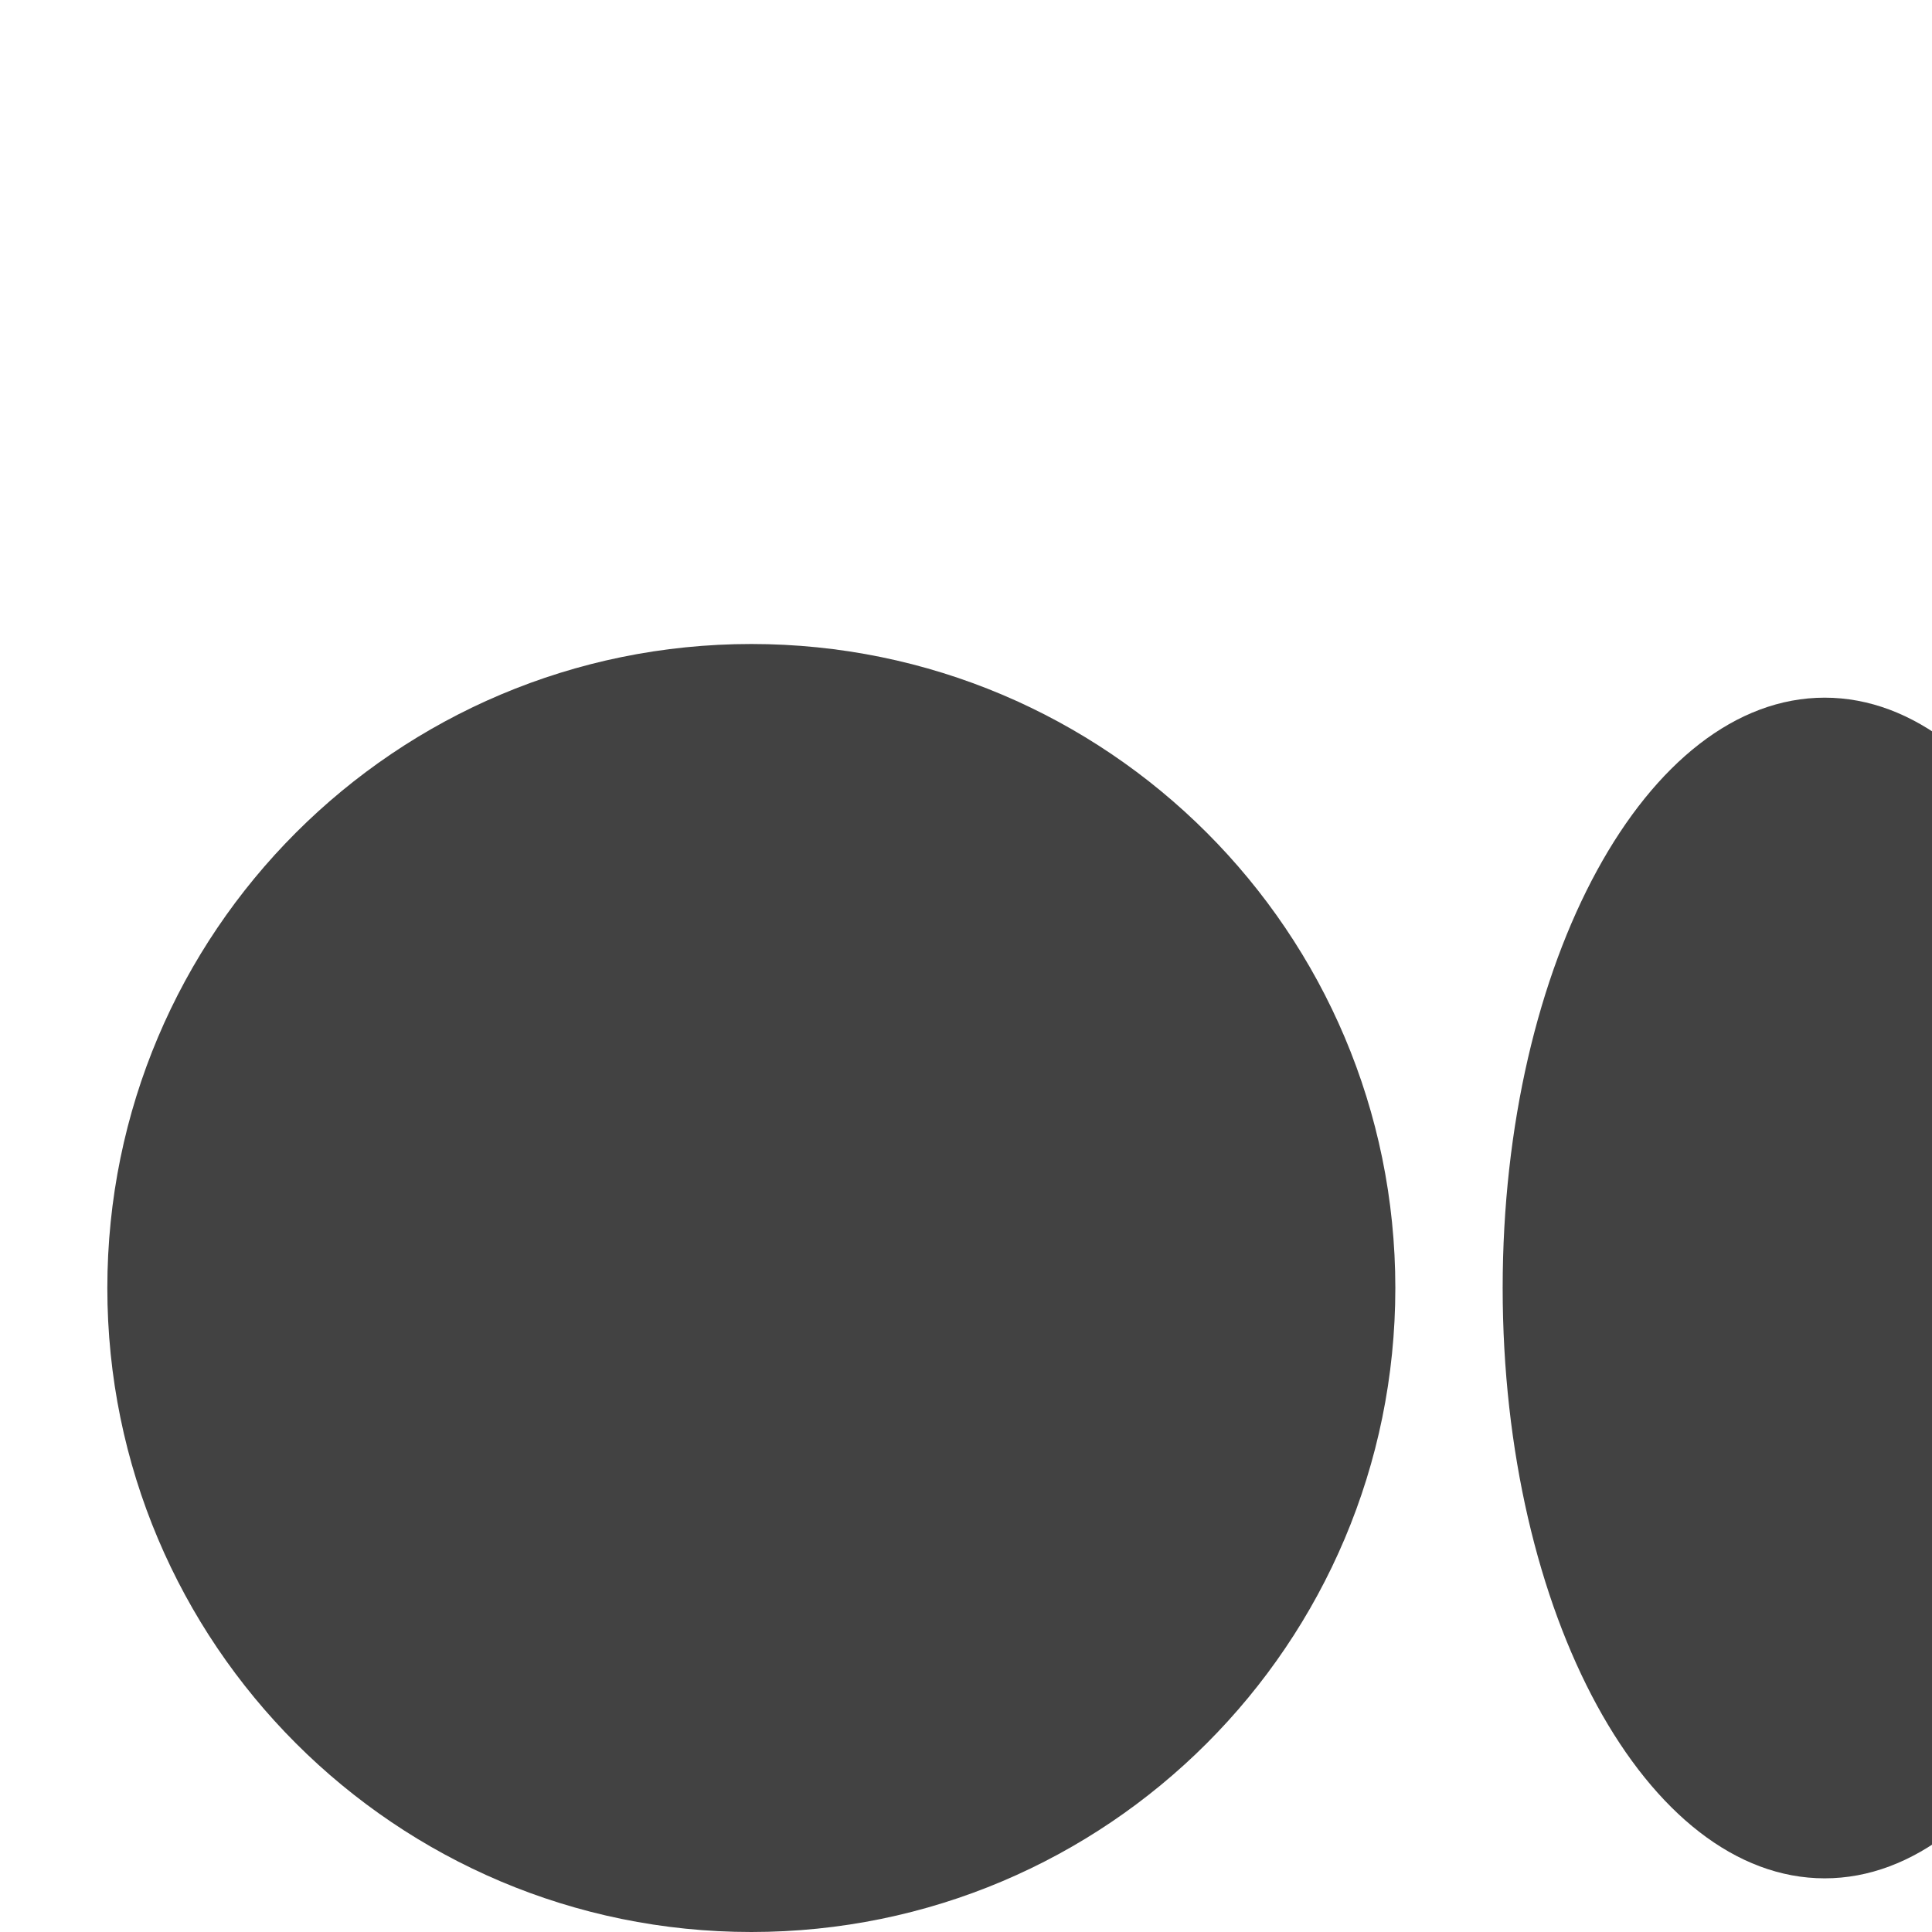
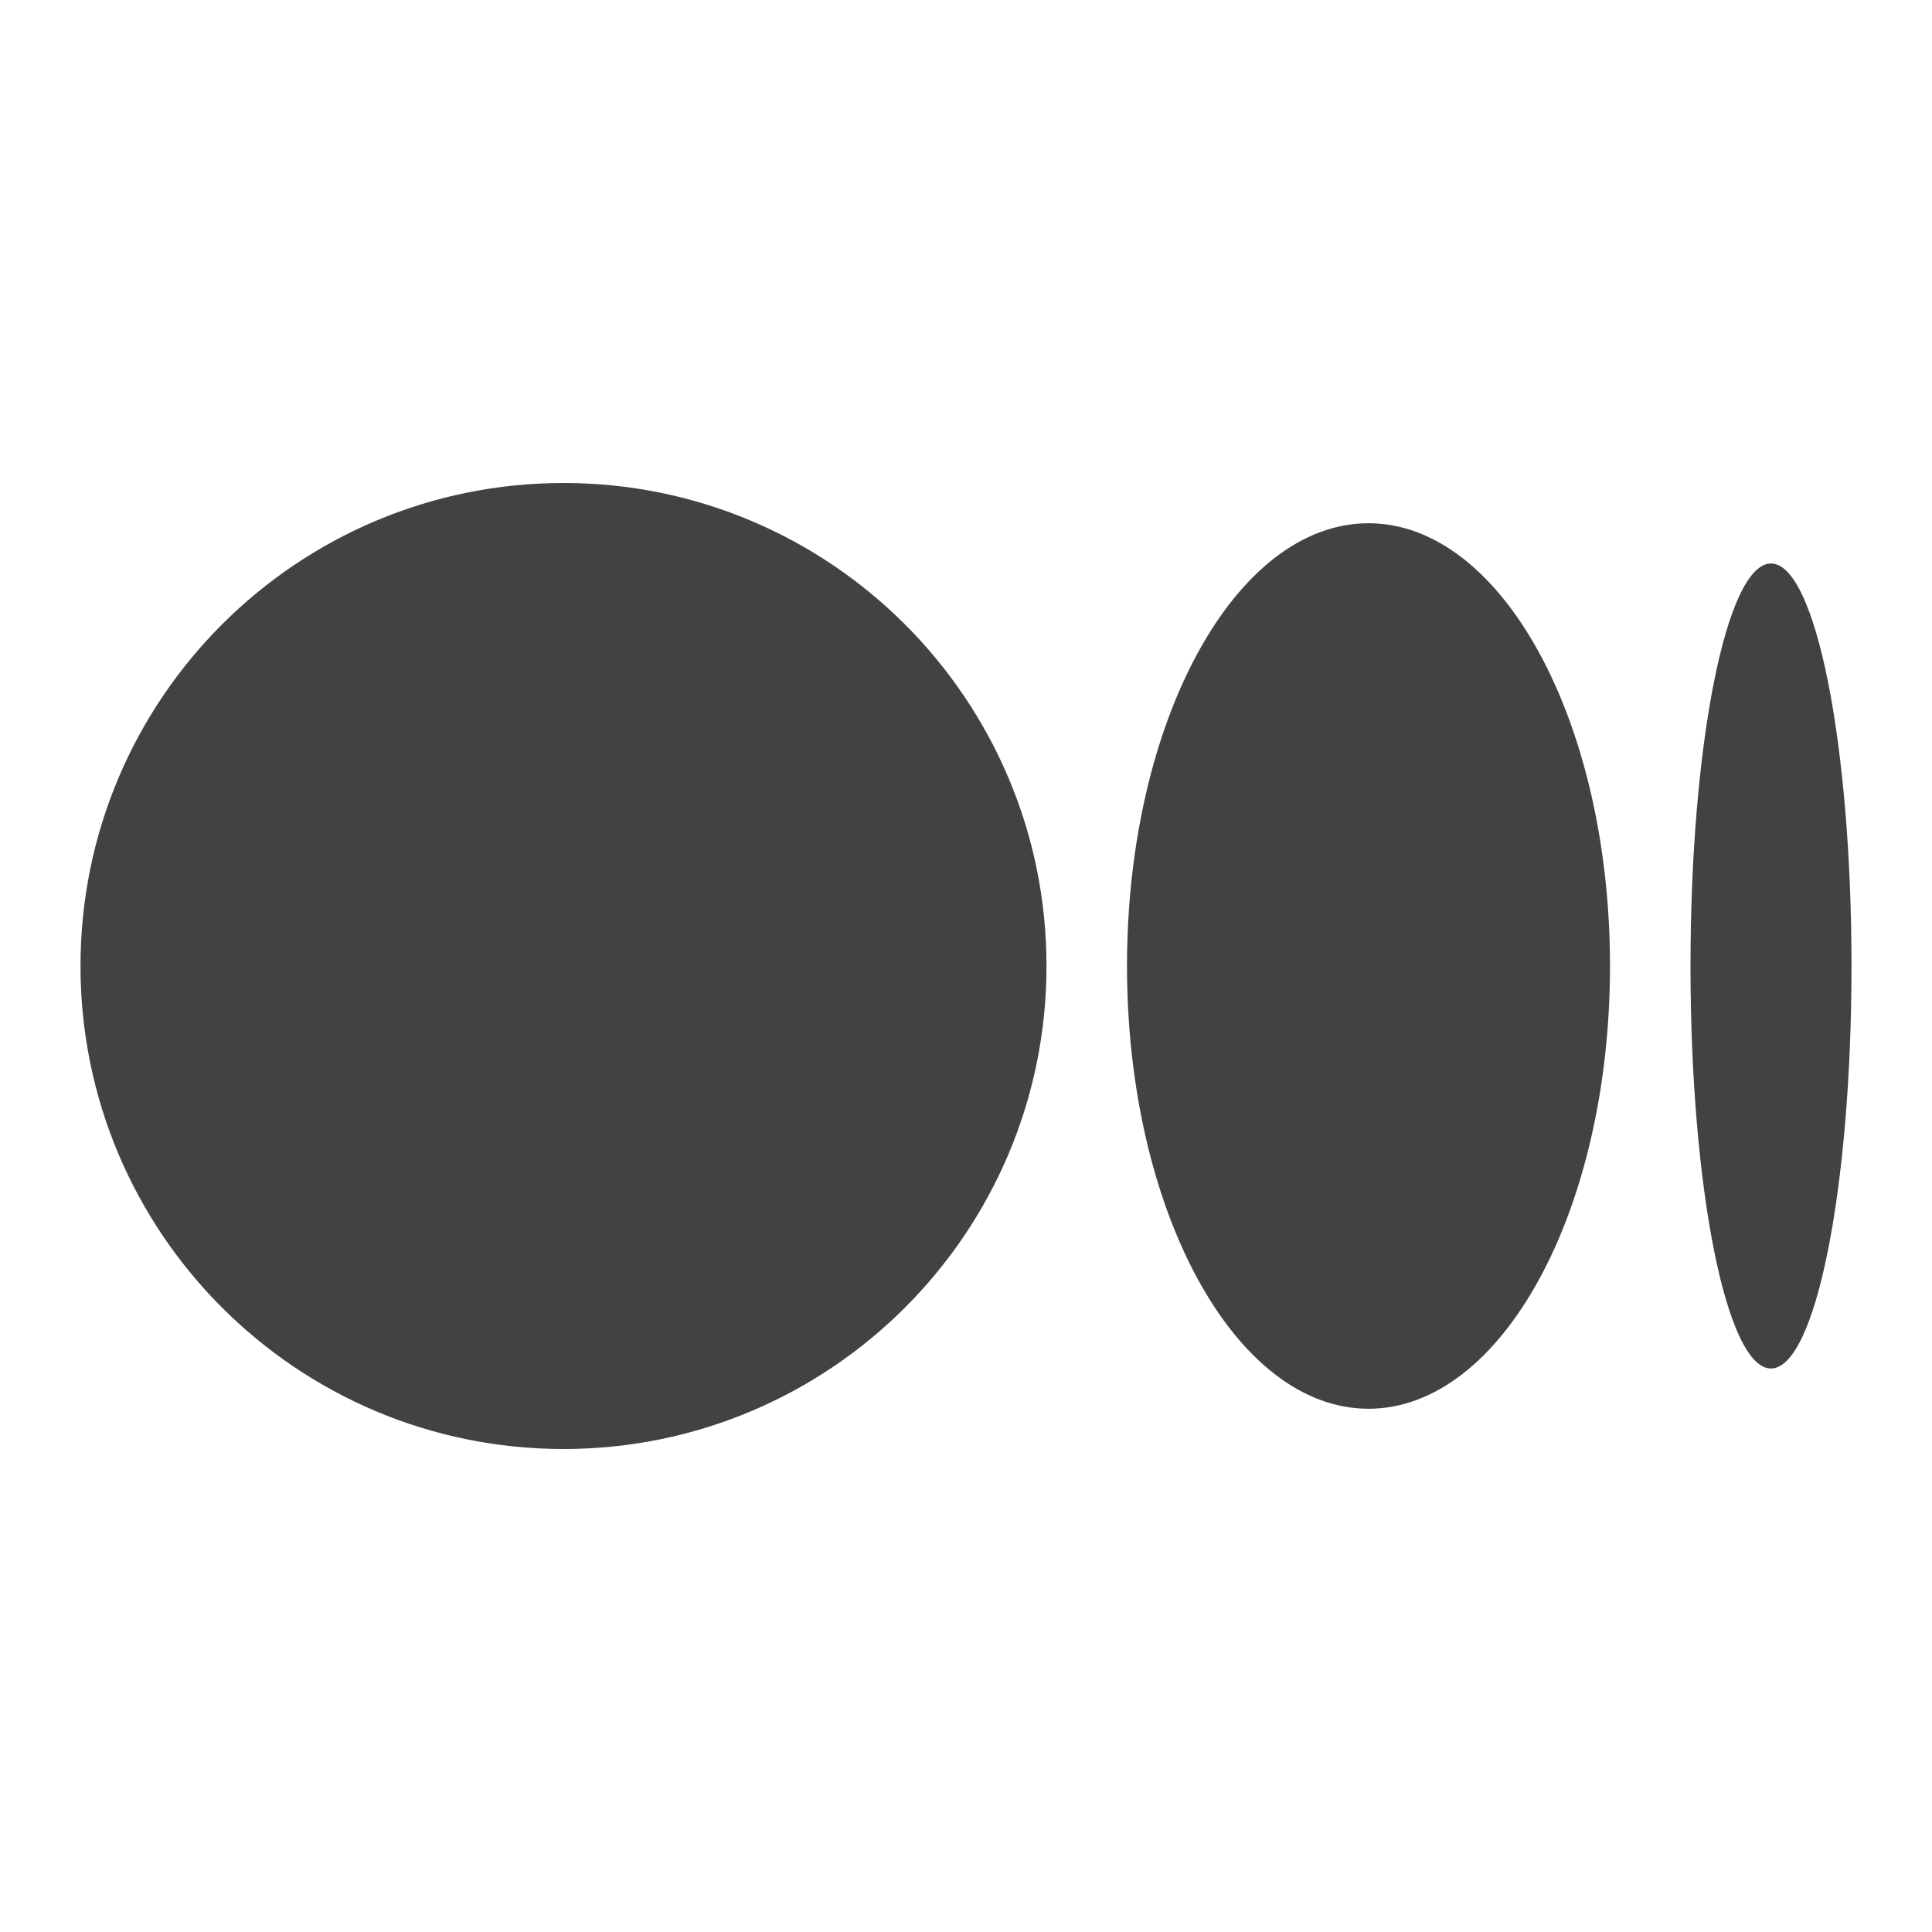
- <svg xmlns="http://www.w3.org/2000/svg" viewBox="0 0 36 36" width="36px" height="36px">
+ <svg xmlns="http://www.w3.org/2000/svg" viewBox="0 0 48 48" width="30px" height="30px">
  <circle cx="14" cy="24" r="12" fill="#424242" />
  <ellipse cx="34" cy="24" fill="#424242" rx="6" ry="11" />
  <ellipse cx="44" cy="24" fill="#424242" rx="2" ry="10" />
</svg>
